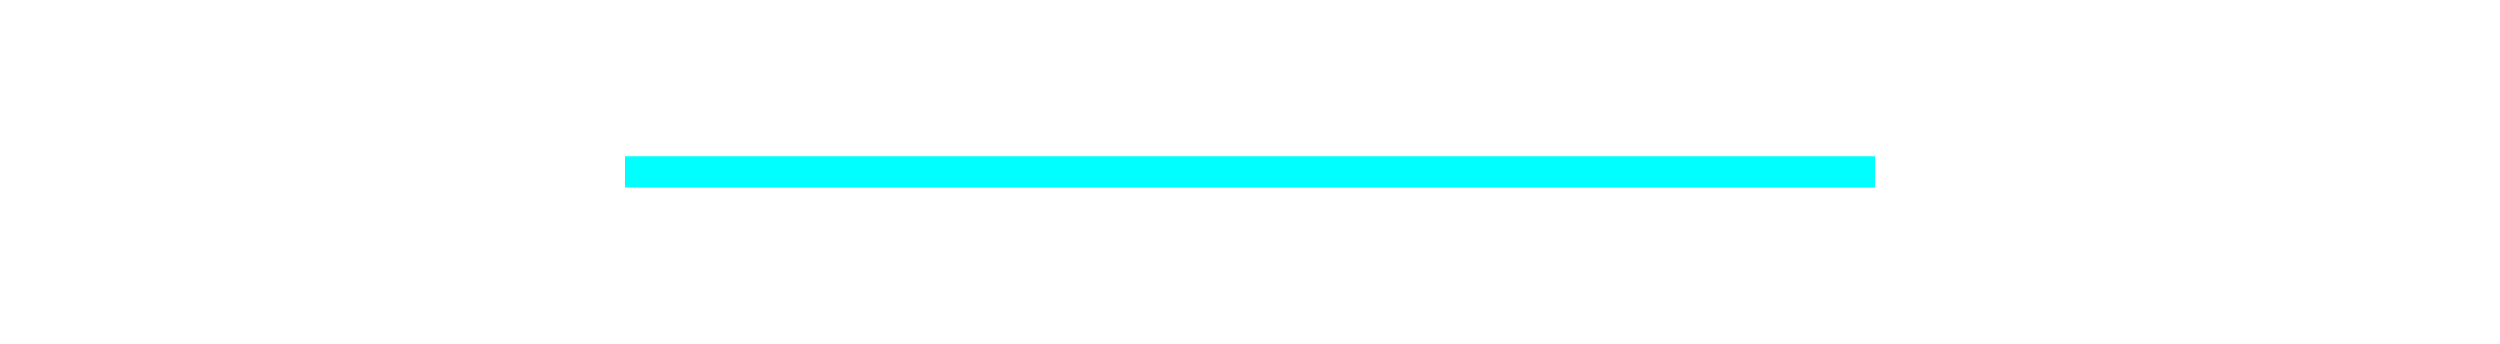
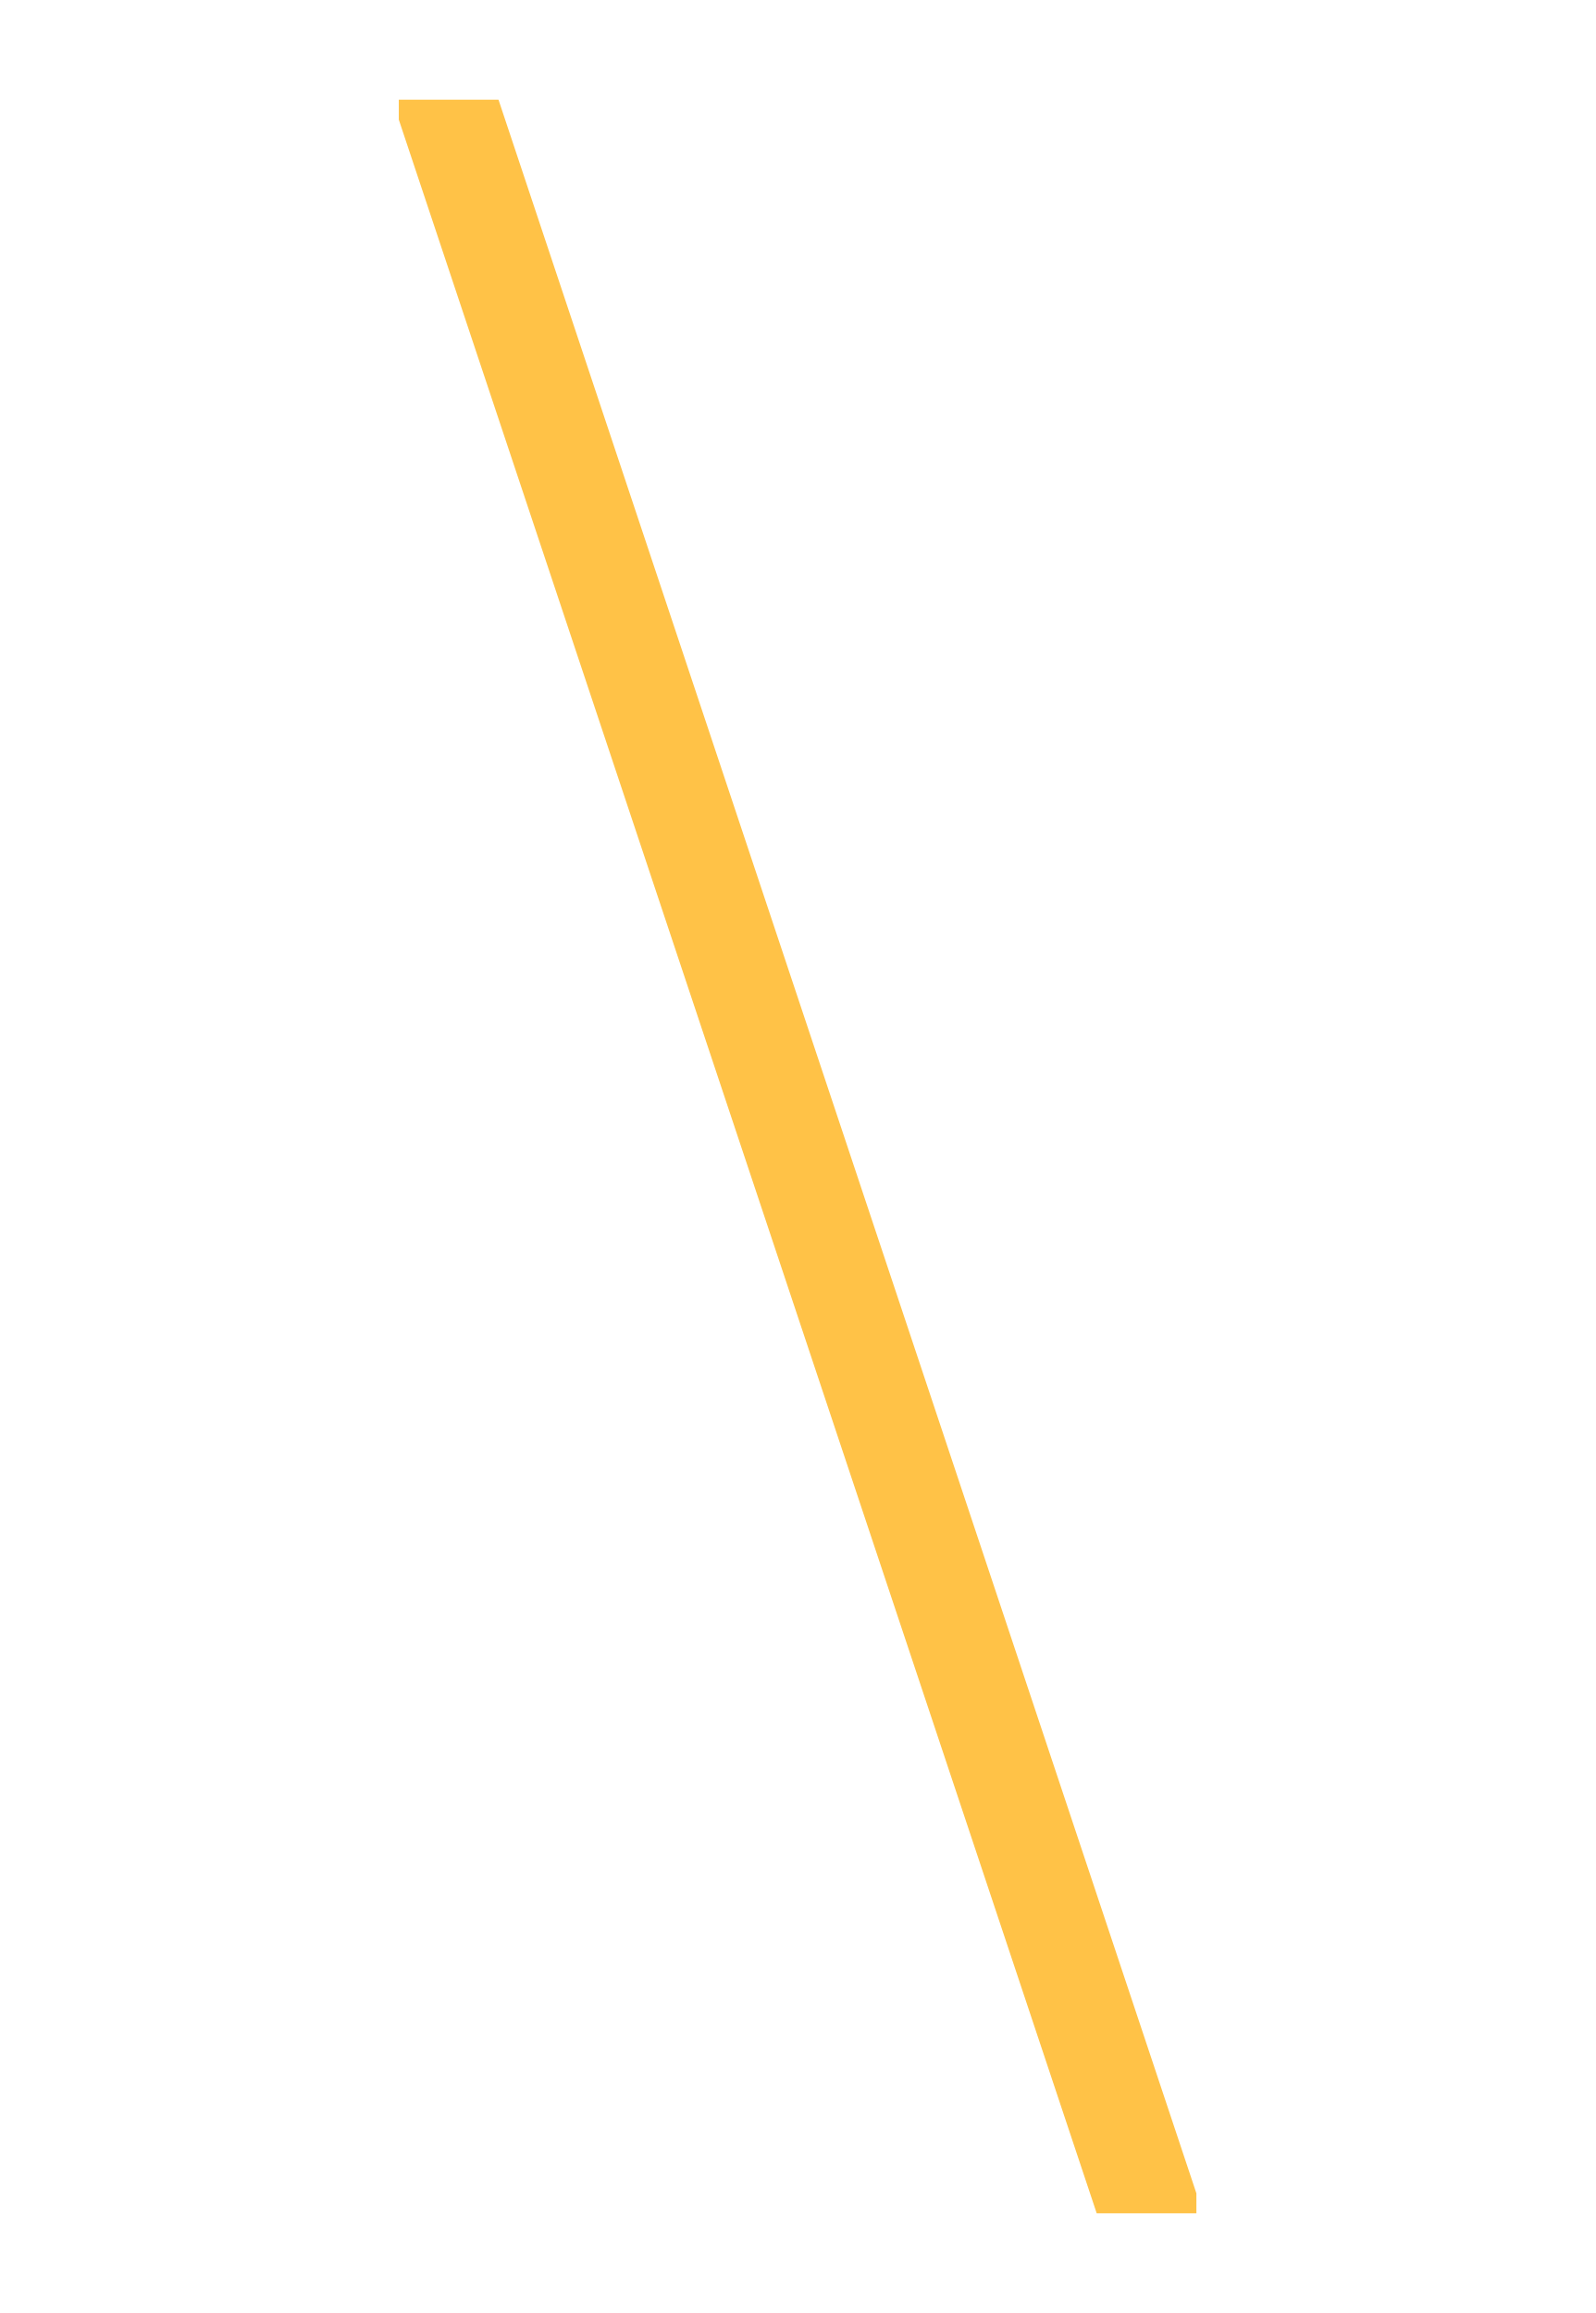
- <svg xmlns="http://www.w3.org/2000/svg" width="80" height="11" viewBox="0 0 80 11" version="1.1" id="svg1">
+ <svg xmlns="http://www.w3.org/2000/svg" width="80" height="116" viewBox="0 0 80 116" version="1.1" id="svg1">
  <defs id="defs1">
    <clipPath clipPathUnits="userSpaceOnUse" id="clipPath145">
      <path d="M 0,1440 H 2900 V 0 H 0 Z" transform="translate(-727,-719.5)" id="path145" />
    </clipPath>
    <clipPath clipPathUnits="userSpaceOnUse" id="clipPath147">
      <path d="M 0,1440 H 2900 V 0 H 0 Z" transform="translate(-887,-877.44)" id="path147" />
    </clipPath>
    <clipPath clipPathUnits="userSpaceOnUse" id="clipPath149">
      <path d="M 0,1440 H 2900 V 0 H 0 Z" transform="translate(-730,-879.94)" id="path149" />
    </clipPath>
    <clipPath clipPathUnits="userSpaceOnUse" id="clipPath151">
      <path d="M 0,1440 H 2900 V 0 H 0 Z" transform="translate(-709.8508,-719.5)" id="path151" />
    </clipPath>
+     <clipPath clipPathUnits="userSpaceOnUse" id="clipPath129">
+       <path d="M 0,1440 H 2900 V 0 H 0 Z" transform="translate(-1259.697,-717)" id="path129" />
+     </clipPath>
+     <clipPath clipPathUnits="userSpaceOnUse" id="clipPath119">
+       <path d="M 0,1440 H 2900 V 0 H 0 Z" transform="translate(-1654,-717)" id="path119" />
+     </clipPath>
  </defs>
  <g id="layer1">
-     <rect style="fill:#00ffff;fill-opacity:1;stroke-width:0.322" id="rect1-5" width="40" height="1" x="20" y="5" />
+     <path id="path118" d="M -4.375,0 H 17 l -1e-6,3.764 L -132.625,399 H -154 v -3.764 z" style="fill:#ffc247;fill-opacity:1;fill-rule:nonzero;stroke:none" transform="matrix(0.2339181,0,0,-0.2656642,56.02339,111)" clip-path="url(#clipPath119)" />
  </g>
</svg>
